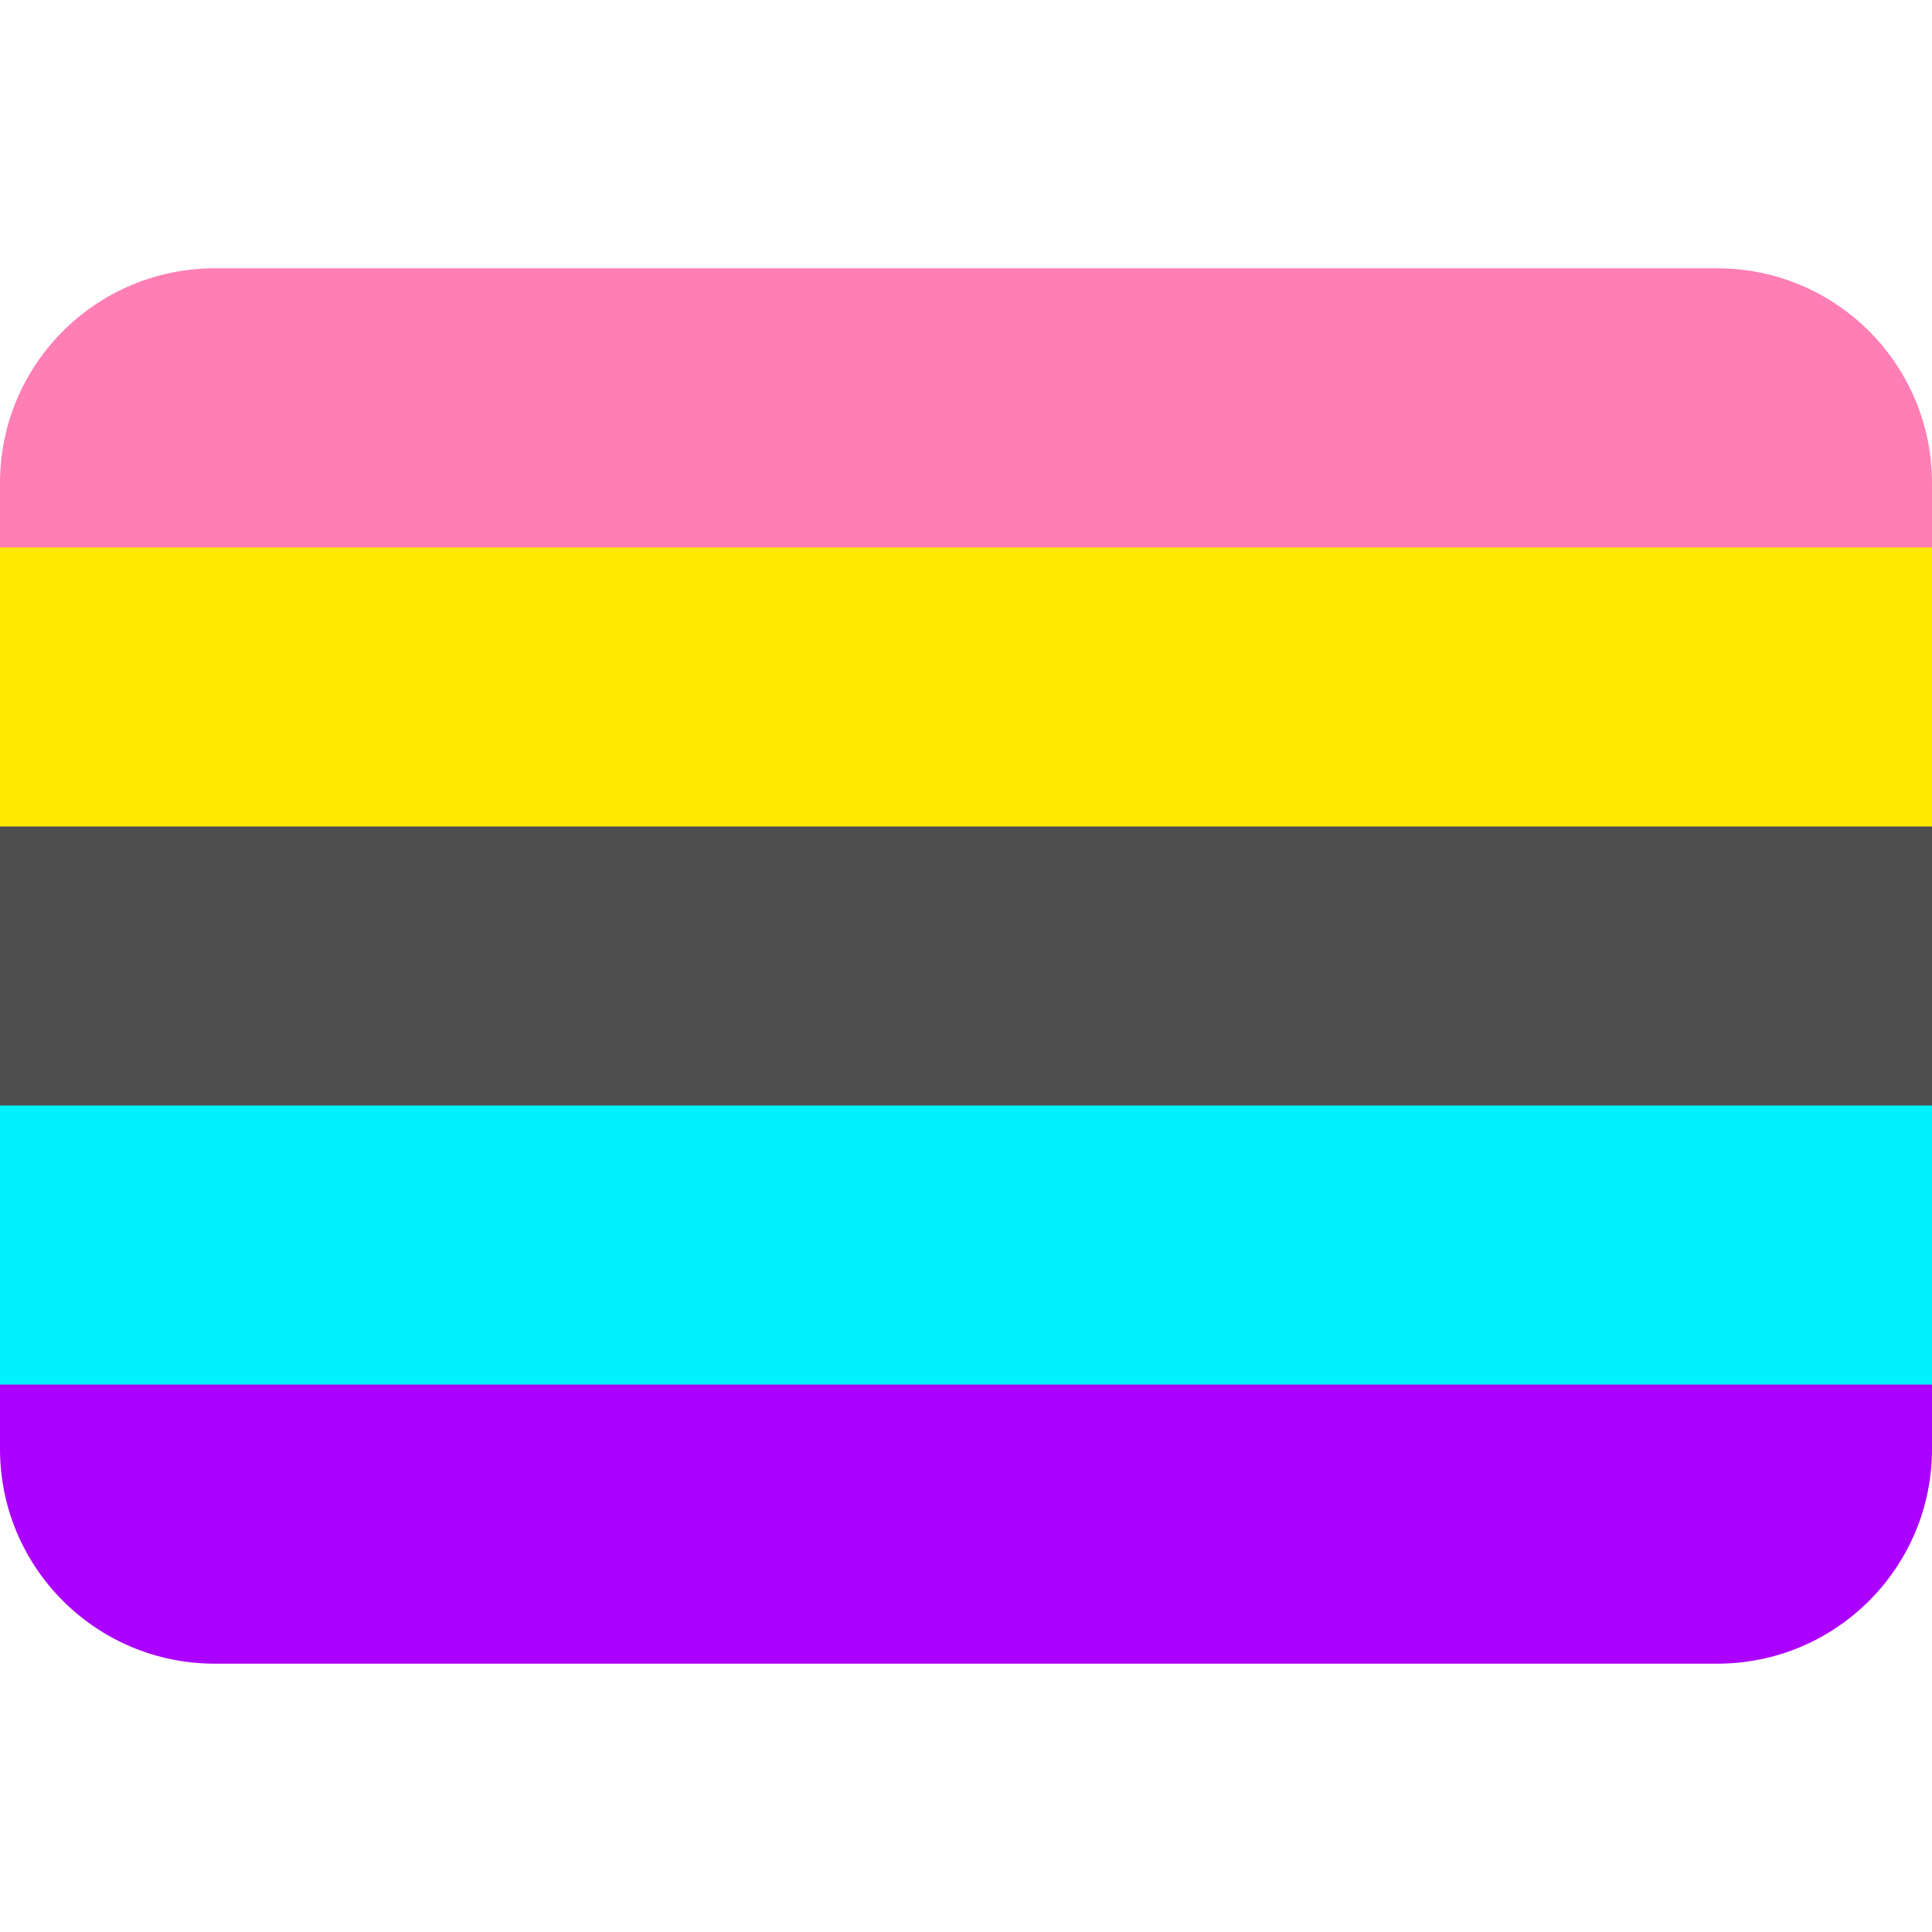
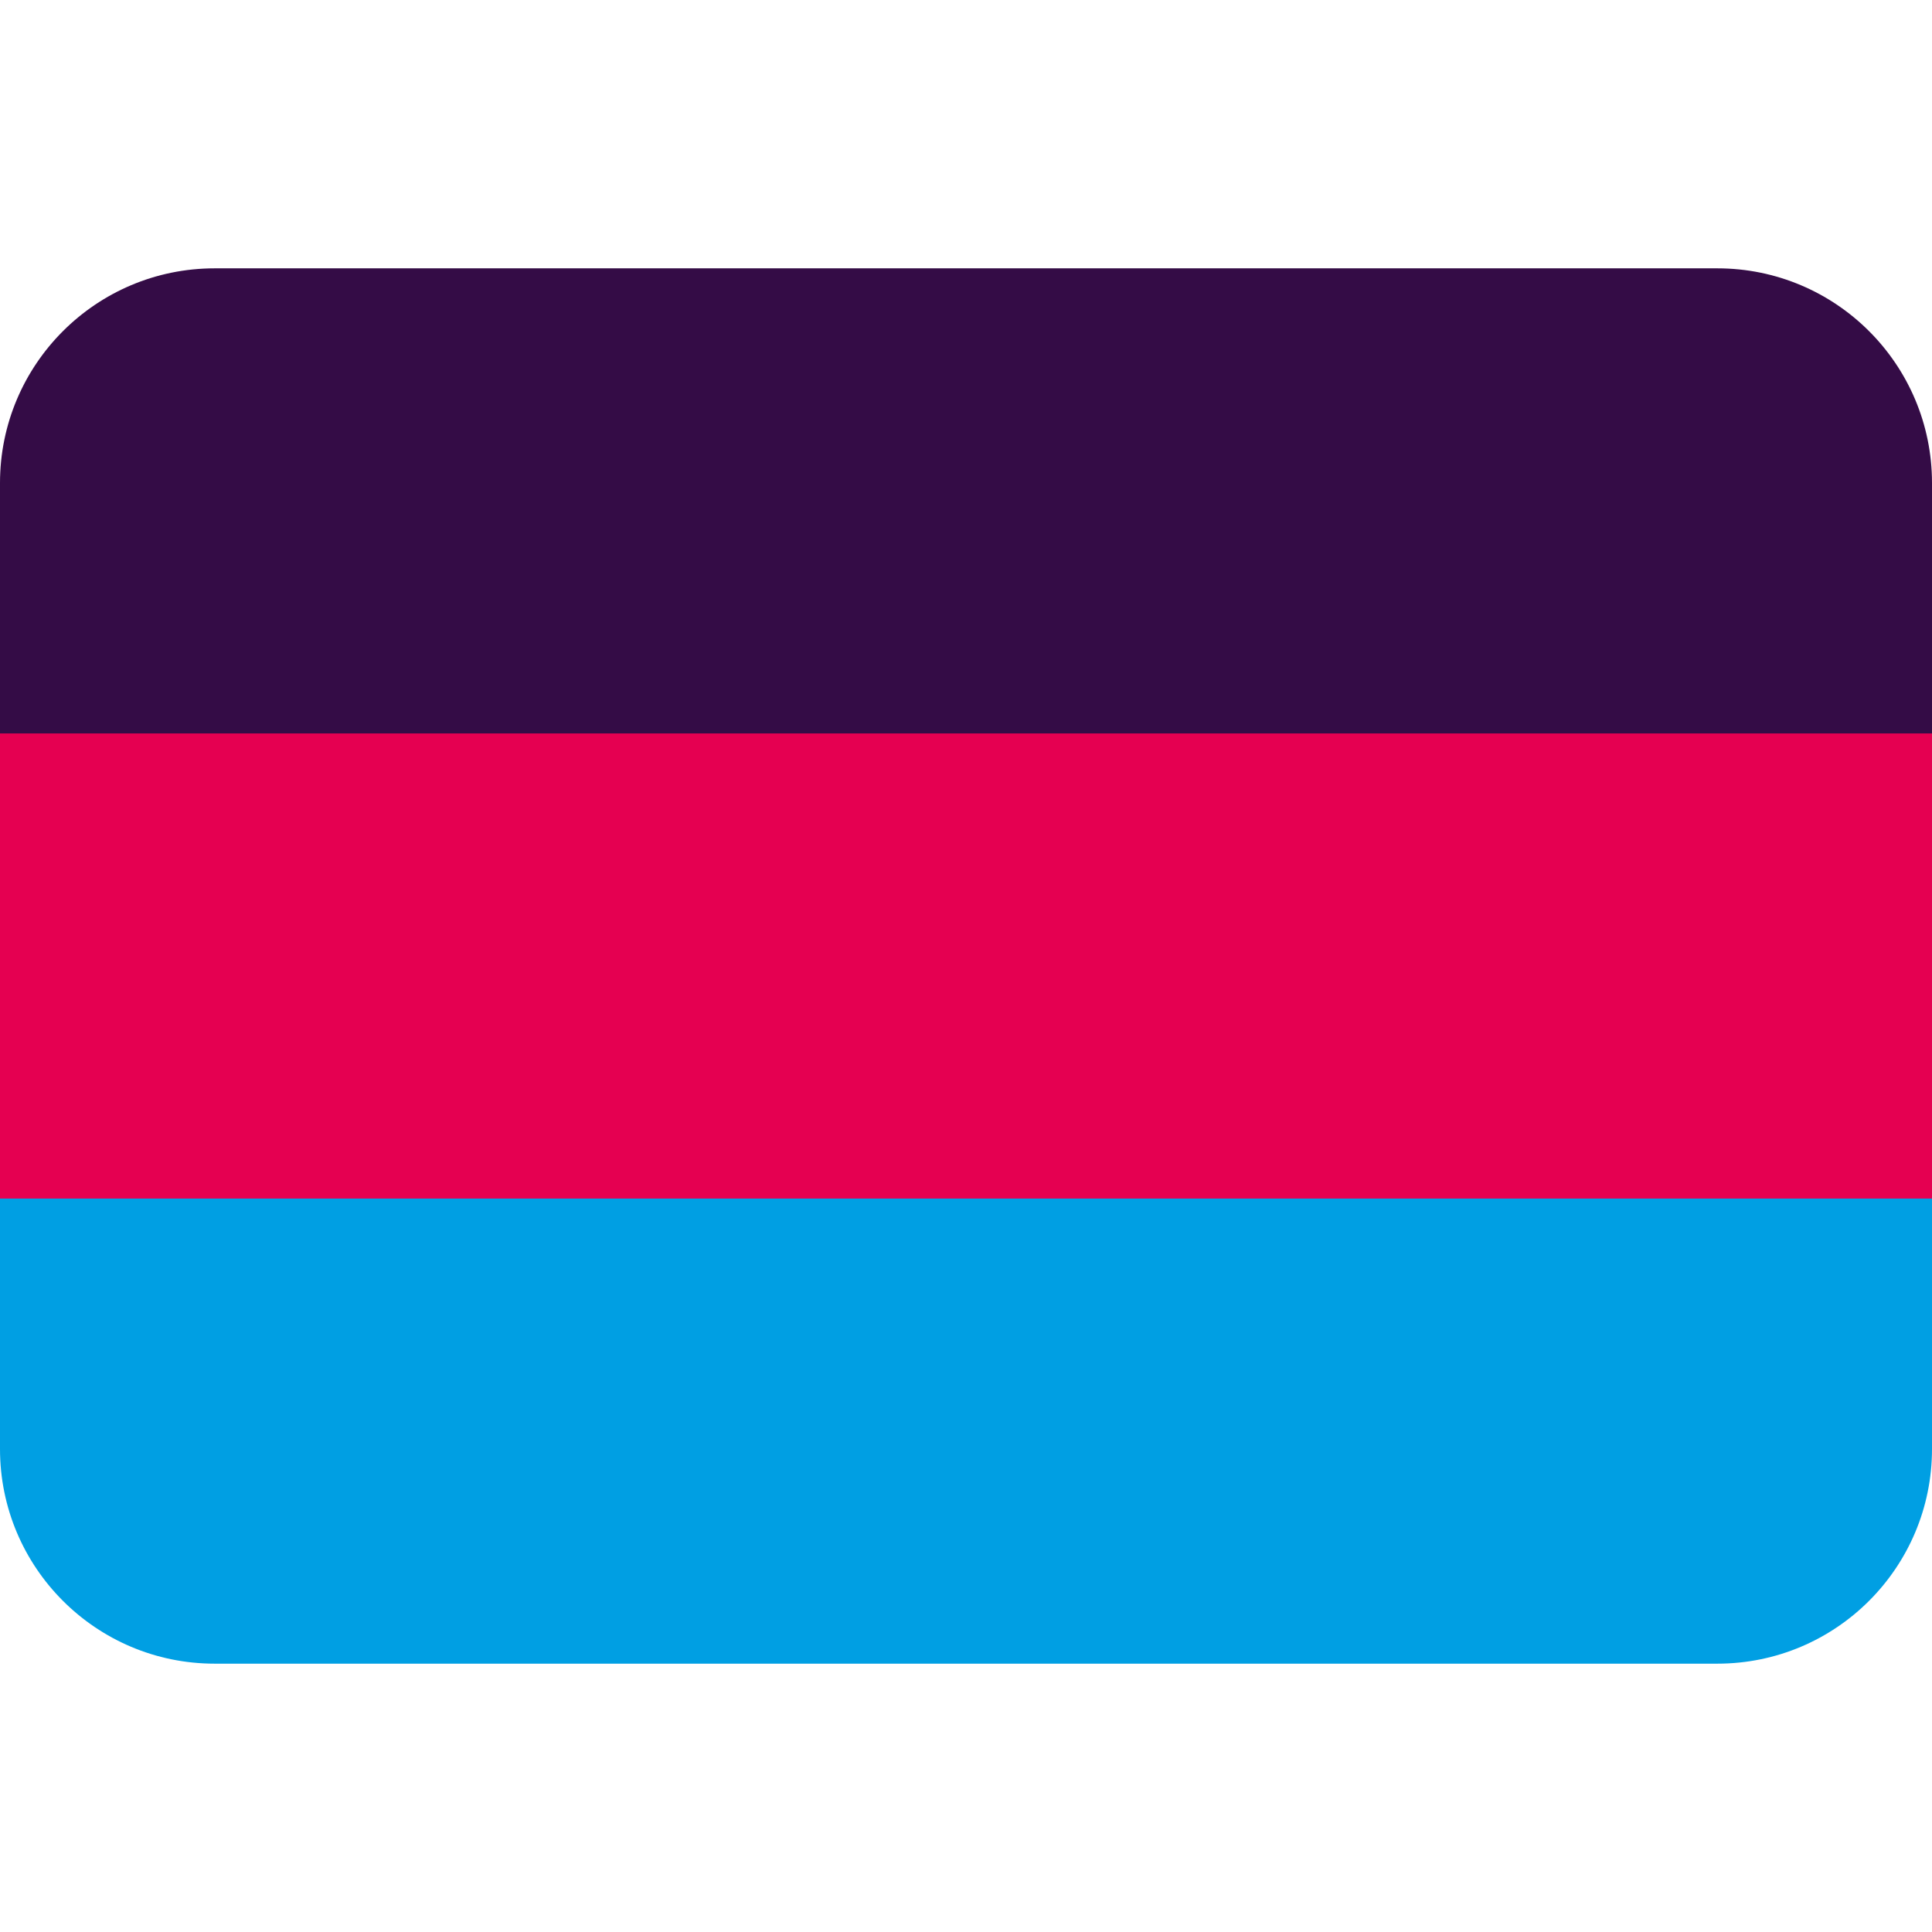
<svg xmlns="http://www.w3.org/2000/svg" viewBox="0 0 36 36">
  <g transform="rotate(0)" clip-path="url(#stripesClip)">
-     <rect x="0" y="5" width="36" height="5.30" fill="#ff7eb5" />
-     <rect x="0" y="10.20" width="36" height="5.30" fill="#ffe900" />
-     <rect x="0" y="15.40" width="36" height="5.30" fill="#4e4e4e" />
-     <rect x="0" y="20.60" width="36" height="5.30" fill="#00f2ff" />
-     <rect x="0" y="25.80" width="36" height="5.30" fill="#ab00ff" />
+     <rect x="0" y="5" width="36" height="8.767" fill="#340c46" />
+     <rect x="0" y="13.667" width="36" height="8.767" fill="#e50051" />
+     <rect x="0" y="22.333" width="36" height="8.767" fill="#009fe3" />
  </g>
  <defs>
    <clipPath id="stripesClip">
      <path id="stripes" fill="#EEE" d="M36 27c0 2.209-1.791 4-4 4H4c-2.209 0-4-1.791-4-4V9c0-2.209 1.791-4 4-4h28c2.209 0 4 1.791 4 4v18z" transform="rotate(0)" />
    </clipPath>
  </defs>
</svg>
